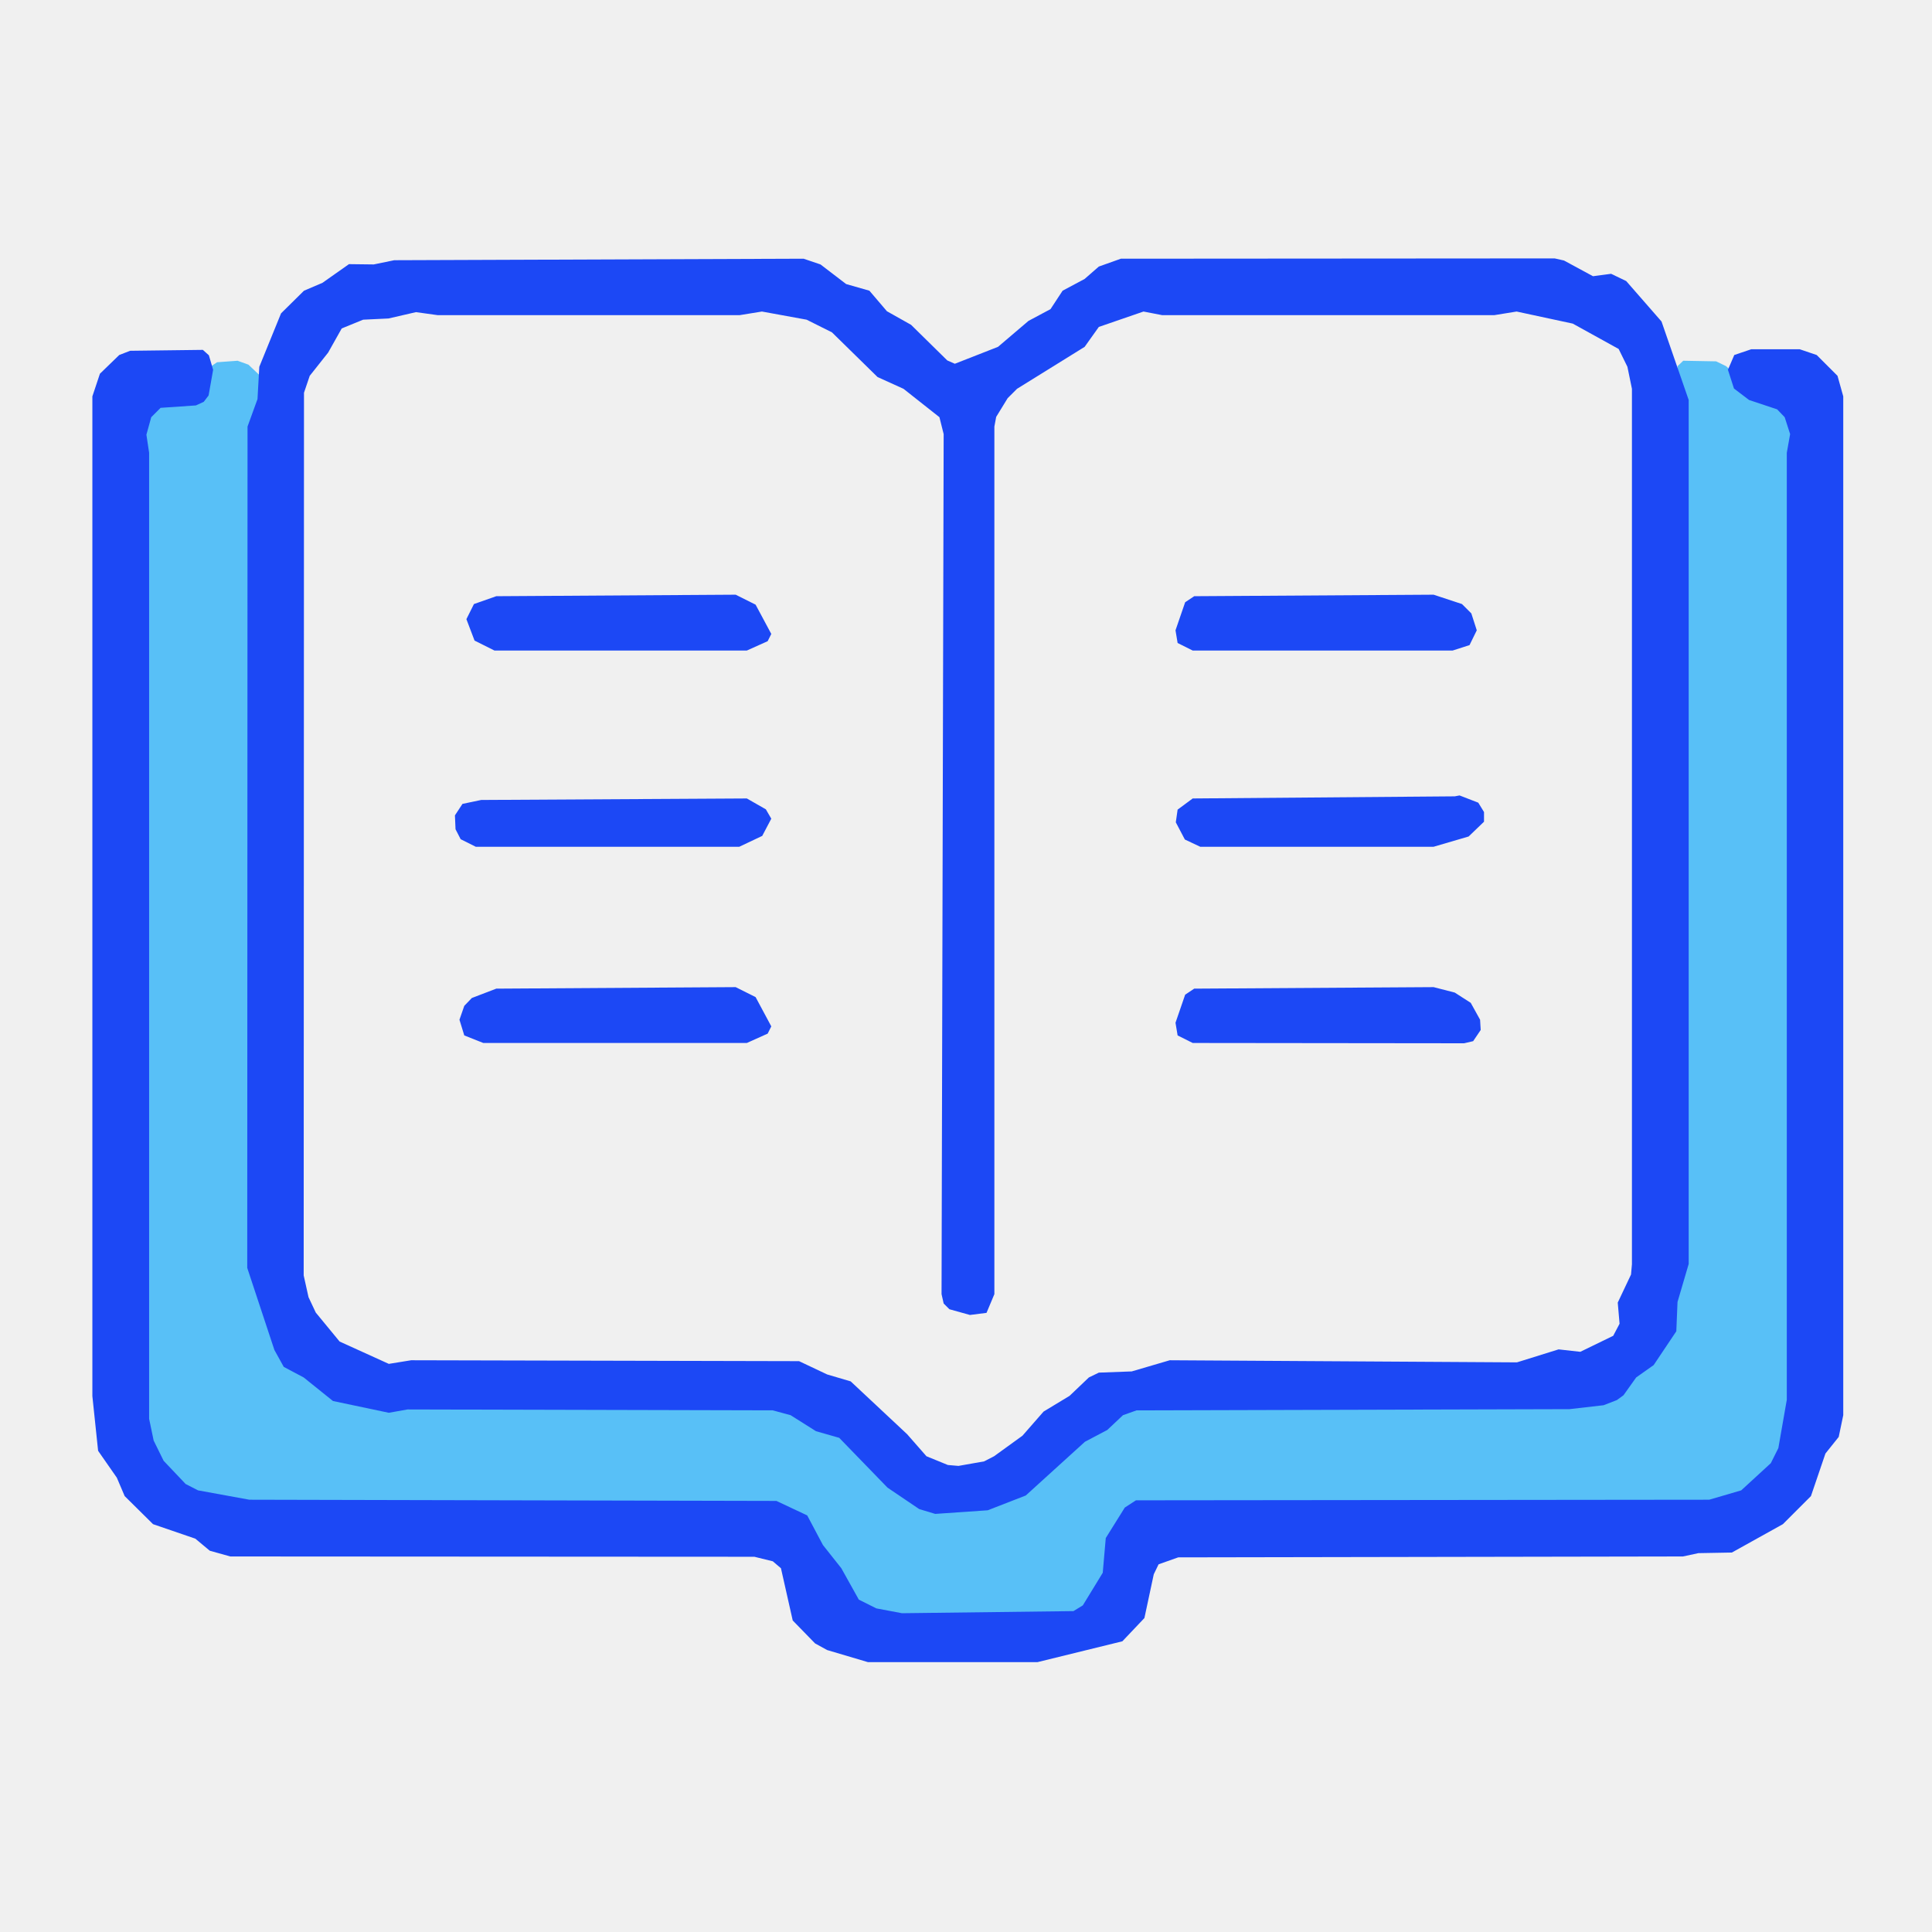
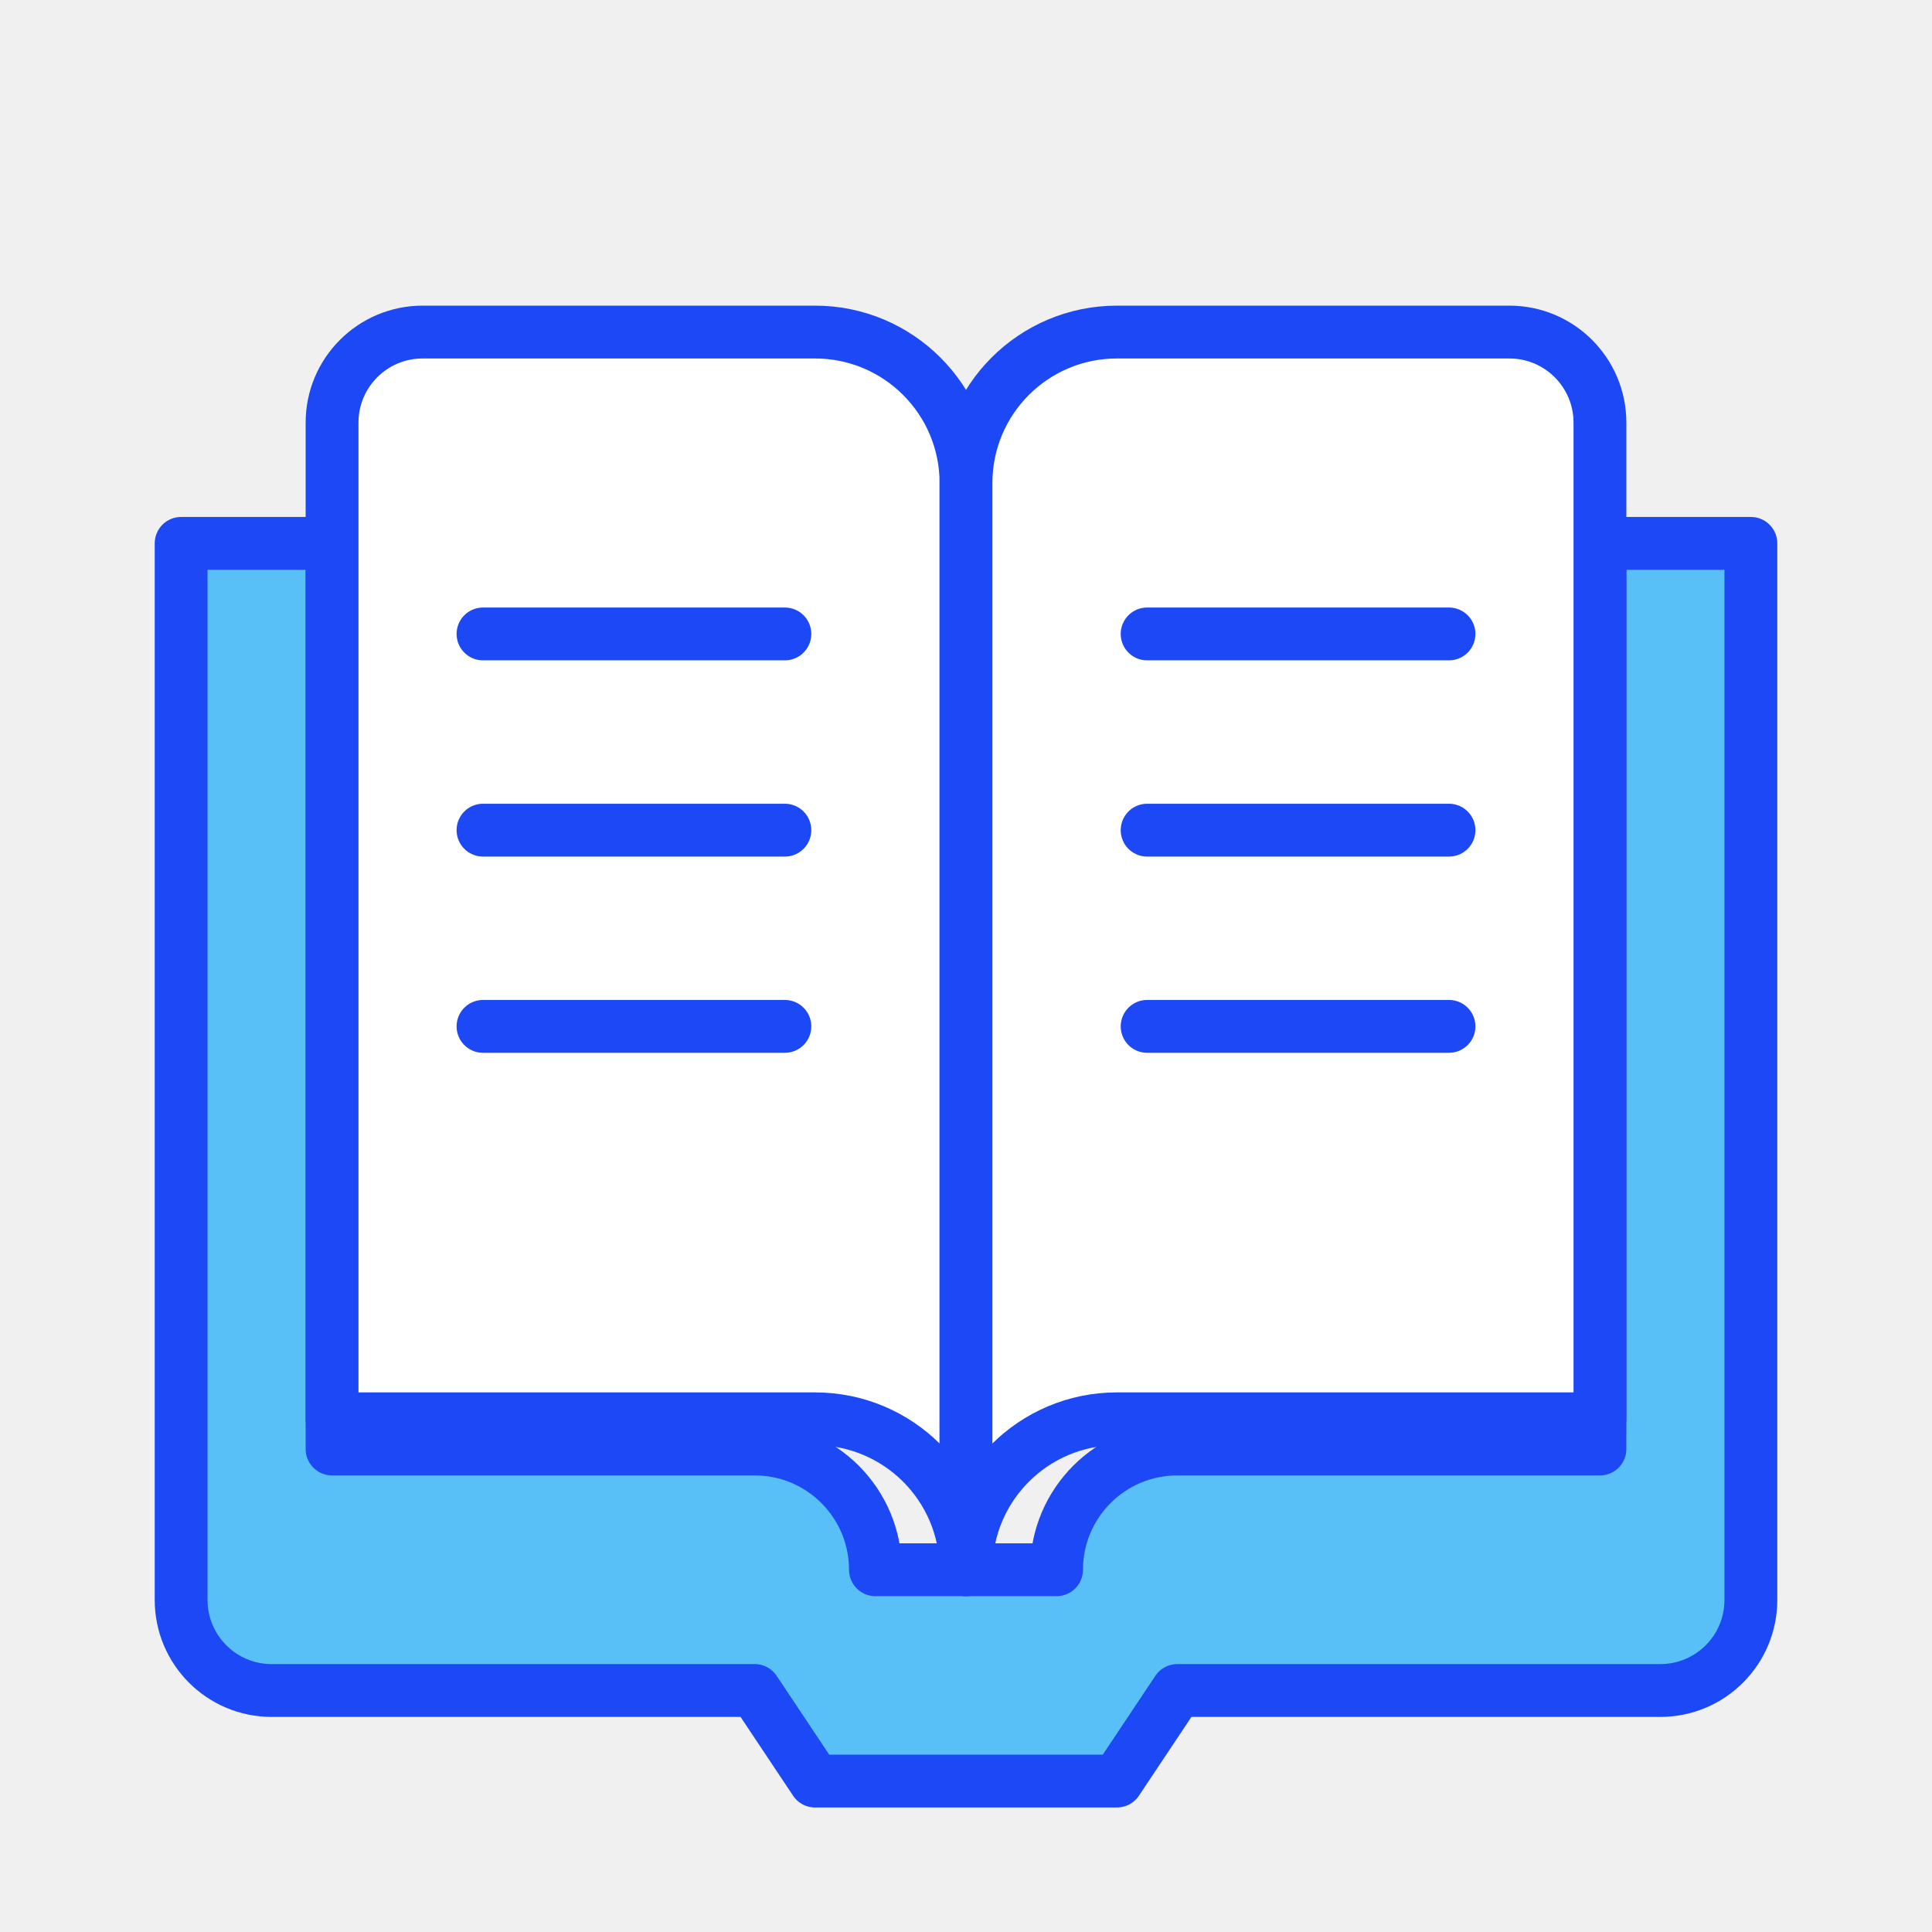
- <svg xmlns="http://www.w3.org/2000/svg" width="64" height="64" viewBox="0 0 64 64">
-   <path fill="#58C0F7" fill-rule="evenodd" d="M7.19 12.00 L7.87 11.95 L8.23 12.08 L8.81 12.63 L8.93 12.88 L8.91 13.47 L8.56 14.38 L8.56 41.87 L9.51 44.80 L11.23 46.08 L11.78 46.28 L12.76 46.43 L26.22 46.47 L26.68 46.63 L27.40 47.16 L28.30 47.51 L29.82 49.12 L30.69 49.62 L31.00 49.69 L32.37 49.68 L33.85 49.17 L35.57 47.51 L36.56 46.99 L37.26 46.45 L51.37 46.43 L53.30 46.12 L53.94 45.38 L54.62 44.81 L55.16 43.85 L55.22 42.78 L55.56 41.87 L55.57 12.13 L55.76 11.95 L56.85 11.97 L57.18 12.13 L57.90 12.79 L58.85 13.09 L59.30 13.38 L59.56 14.00 L59.56 46.00 L59.30 47.99 L59.12 48.55 L58.05 49.62 L56.74 50.05 L37.78 50.09 L37.51 50.32 L36.97 51.28 L36.87 52.43 L36.12 53.44 L35.93 53.62 L35.62 53.69 L29.13 53.69 L28.53 53.53 L27.88 52.93 L27.62 52.32 L27.01 51.55 L26.56 50.63 L26.23 50.33 L25.62 50.07 L8.50 50.06 L7.37 49.82 L6.63 49.80 L6.07 49.62 L5.01 48.55 L4.56 47.12 L4.56 14.00 L4.71 13.52 L4.94 13.26 L5.38 13.07 L6.43 12.99 L6.97 12.15Z" />
-   <path fill="#1C48F5" fill-rule="evenodd" d="M13.06 8.62 L26.62 8.57 L27.18 8.76 L28.03 9.41 L28.80 9.63 L29.38 10.31 L30.18 10.76 L31.38 11.94 L31.63 12.05 L33.06 11.49 L34.07 10.63 L34.80 10.24 L35.20 9.63 L35.93 9.24 L36.40 8.83 L37.13 8.57 L51.50 8.56 L51.81 8.63 L52.77 9.15 L53.37 9.07 L53.87 9.31 L55.04 10.65 L55.94 13.25 L55.94 41.87 L55.57 43.13 L55.53 44.10 L54.78 45.22 L54.20 45.63 L53.78 46.22 L53.56 46.38 L53.12 46.55 L51.99 46.68 L37.65 46.72 L37.20 46.88 L36.68 47.37 L35.94 47.76 L33.98 49.54 L32.72 50.03 L30.98 50.15 L30.45 49.99 L29.40 49.28 L27.80 47.63 L27.03 47.41 L26.19 46.88 L25.60 46.72 L13.50 46.69 L12.88 46.80 L11.03 46.41 L10.06 45.63 L9.40 45.28 L9.09 44.72 L8.19 42.00 L8.20 14.13 L8.53 13.22 L8.59 12.15 L9.31 10.38 L10.07 9.63 L10.68 9.37 L11.56 8.75 L12.38 8.76ZM13.78 10.34 L12.87 10.55 L12.03 10.59 L11.32 10.88 L10.87 11.68 L10.26 12.45 L10.07 13.01 L10.06 42.25 L10.22 42.97 L10.46 43.48 L11.25 44.44 L12.88 45.18 L13.62 45.06 L26.47 45.09 L27.40 45.53 L28.18 45.76 L30.05 47.51 L30.69 48.24 L31.40 48.53 L31.75 48.56 L32.60 48.41 L32.93 48.24 L33.87 47.56 L34.57 46.76 L35.43 46.24 L36.07 45.63 L36.40 45.47 L37.49 45.43 L38.75 45.06 L50.25 45.13 L51.63 44.70 L52.35 44.78 L53.44 44.25 L53.65 43.85 L53.59 43.15 L54.03 42.22 L54.06 41.88 L54.06 12.88 L53.91 12.15 L53.62 11.56 L52.10 10.72 L50.24 10.32 L49.50 10.44 L38.50 10.44 L37.88 10.32 L36.40 10.83 L35.93 11.49 L33.69 12.88 L33.38 13.19 L33.00 13.81 L32.94 14.13 L32.94 42.87 L32.68 43.49 L32.13 43.56 L31.45 43.37 L31.26 43.18 L31.19 42.87 L31.26 14.38 L31.12 13.82 L29.93 12.88 L29.07 12.49 L27.56 11.01 L26.72 10.59 L25.24 10.32 L24.50 10.44 L14.50 10.44ZM4.31 11.62 L6.72 11.59 L6.92 11.77 L7.06 12.25 L6.91 13.10 L6.75 13.31 L6.49 13.43 L5.32 13.51 L5.01 13.82 L4.85 14.40 L4.94 15.00 L4.94 47.00 L5.09 47.72 L5.42 48.39 L6.15 49.16 L6.56 49.37 L8.26 49.68 L25.72 49.72 L26.74 50.20 L27.26 51.18 L27.87 51.95 L28.45 52.99 L29.03 53.28 L29.88 53.44 L35.56 53.37 L35.87 53.18 L36.53 52.10 L36.63 50.95 L37.26 49.94 L37.63 49.70 L56.62 49.68 L57.68 49.37 L58.66 48.47 L58.91 47.97 L59.19 46.37 L59.19 15.00 L59.30 14.38 L59.12 13.82 L58.87 13.56 L57.94 13.25 L57.44 12.87 L57.24 12.25 L57.45 11.76 L58.01 11.57 L59.62 11.57 L60.18 11.76 L60.87 12.45 L61.06 13.13 L61.06 46.88 L60.91 47.60 L60.47 48.15 L59.99 49.56 L59.06 50.49 L57.37 51.43 L56.26 51.45 L55.75 51.56 L39.03 51.59 L38.38 51.82 L38.22 52.15 L37.91 53.60 L37.18 54.37 L34.37 55.06 L28.75 55.06 L27.40 54.66 L27.00 54.44 L26.26 53.68 L25.87 51.95 L25.60 51.72 L24.99 51.57 L7.63 51.56 L6.95 51.37 L6.47 50.97 L5.07 50.49 L4.13 49.56 L3.87 48.95 L3.25 48.06 L3.06 46.25 L3.06 13.13 L3.31 12.38 L3.95 11.76ZM16.44 19.75 L24.37 19.70 L25.03 20.03 L25.55 21.00 L25.43 21.24 L24.74 21.55 L16.38 21.55 L15.72 21.22 L15.45 20.51 L15.70 20.01ZM39.56 19.75 L47.49 19.70 L48.43 20.01 L48.74 20.32 L48.92 20.88 L48.68 21.37 L48.12 21.55 L39.51 21.55 L39.01 21.30 L38.94 20.88 L39.26 19.95ZM48.19 26.38 L48.35 26.35 L48.97 26.59 L49.16 26.90 L49.16 27.22 L48.65 27.71 L47.49 28.05 L39.76 28.05 L39.25 27.81 L38.95 27.24 L39.01 26.82 L39.51 26.45ZM15.94 26.50 L24.74 26.45 L25.37 26.81 L25.55 27.12 L25.25 27.69 L24.49 28.05 L15.76 28.05 L15.26 27.80 L15.09 27.47 L15.07 27.01 L15.32 26.63ZM16.44 32.75 L24.37 32.70 L25.03 33.03 L25.55 34.00 L25.43 34.24 L24.74 34.55 L16.01 34.55 L15.38 34.30 L15.22 33.78 L15.38 33.32 L15.63 33.06ZM39.56 32.75 L47.49 32.70 L48.19 32.88 L48.72 33.22 L49.03 33.78 L49.05 34.12 L48.80 34.49 L48.50 34.56 L39.51 34.55 L39.01 34.30 L38.94 33.88 L39.26 32.95Z" />
+ <svg xmlns="http://www.w3.org/2000/svg" width="64" height="64" viewBox="0 0 64 64" fill="none" stroke-linecap="round" stroke-linejoin="round">
+   <g id="relleno">
+     <path d="M6 18 H11 V48 H25 a4 4 0 0 1 4 4 H35 a4 4 0 0 1 4-4 H53 V18 H58 V53 a3 3 0 0 1 -3 3 H39 l-2 3 h-10 l-2-3 H9 a3 3 0 0 1 -3-3 Z" fill="#58C0F7" stroke="#1C48F5" stroke-width="1.75" />
+   </g>
+   <g id="trazo">
+     <path d="M11 14 a3 3 0 0 1 3-3 H27 a5 5 0 0 1 5 5 V52 a5 5 0 0 0 -5-5 H11 Z" fill="#FFFFFF" stroke="#1C48F5" stroke-width="1.75" />
+     <path d="M53 14 a3 3 0 0 0 -3-3 H37 a5 5 0 0 0 -5 5 V52 a5 5 0 0 1 5-5 H53 Z" fill="#FFFFFF" stroke="#1C48F5" stroke-width="1.75" />
+   </g>
+   <g id="acento">
+     <path d="M16 21 H26 M16 27.5 H26 M16 34 H26 M38 21 H48 M38 27.5 H48 M38 34 H48" stroke="#1C48F5" stroke-width="1.75" fill="none" />
+   </g>
</svg>
